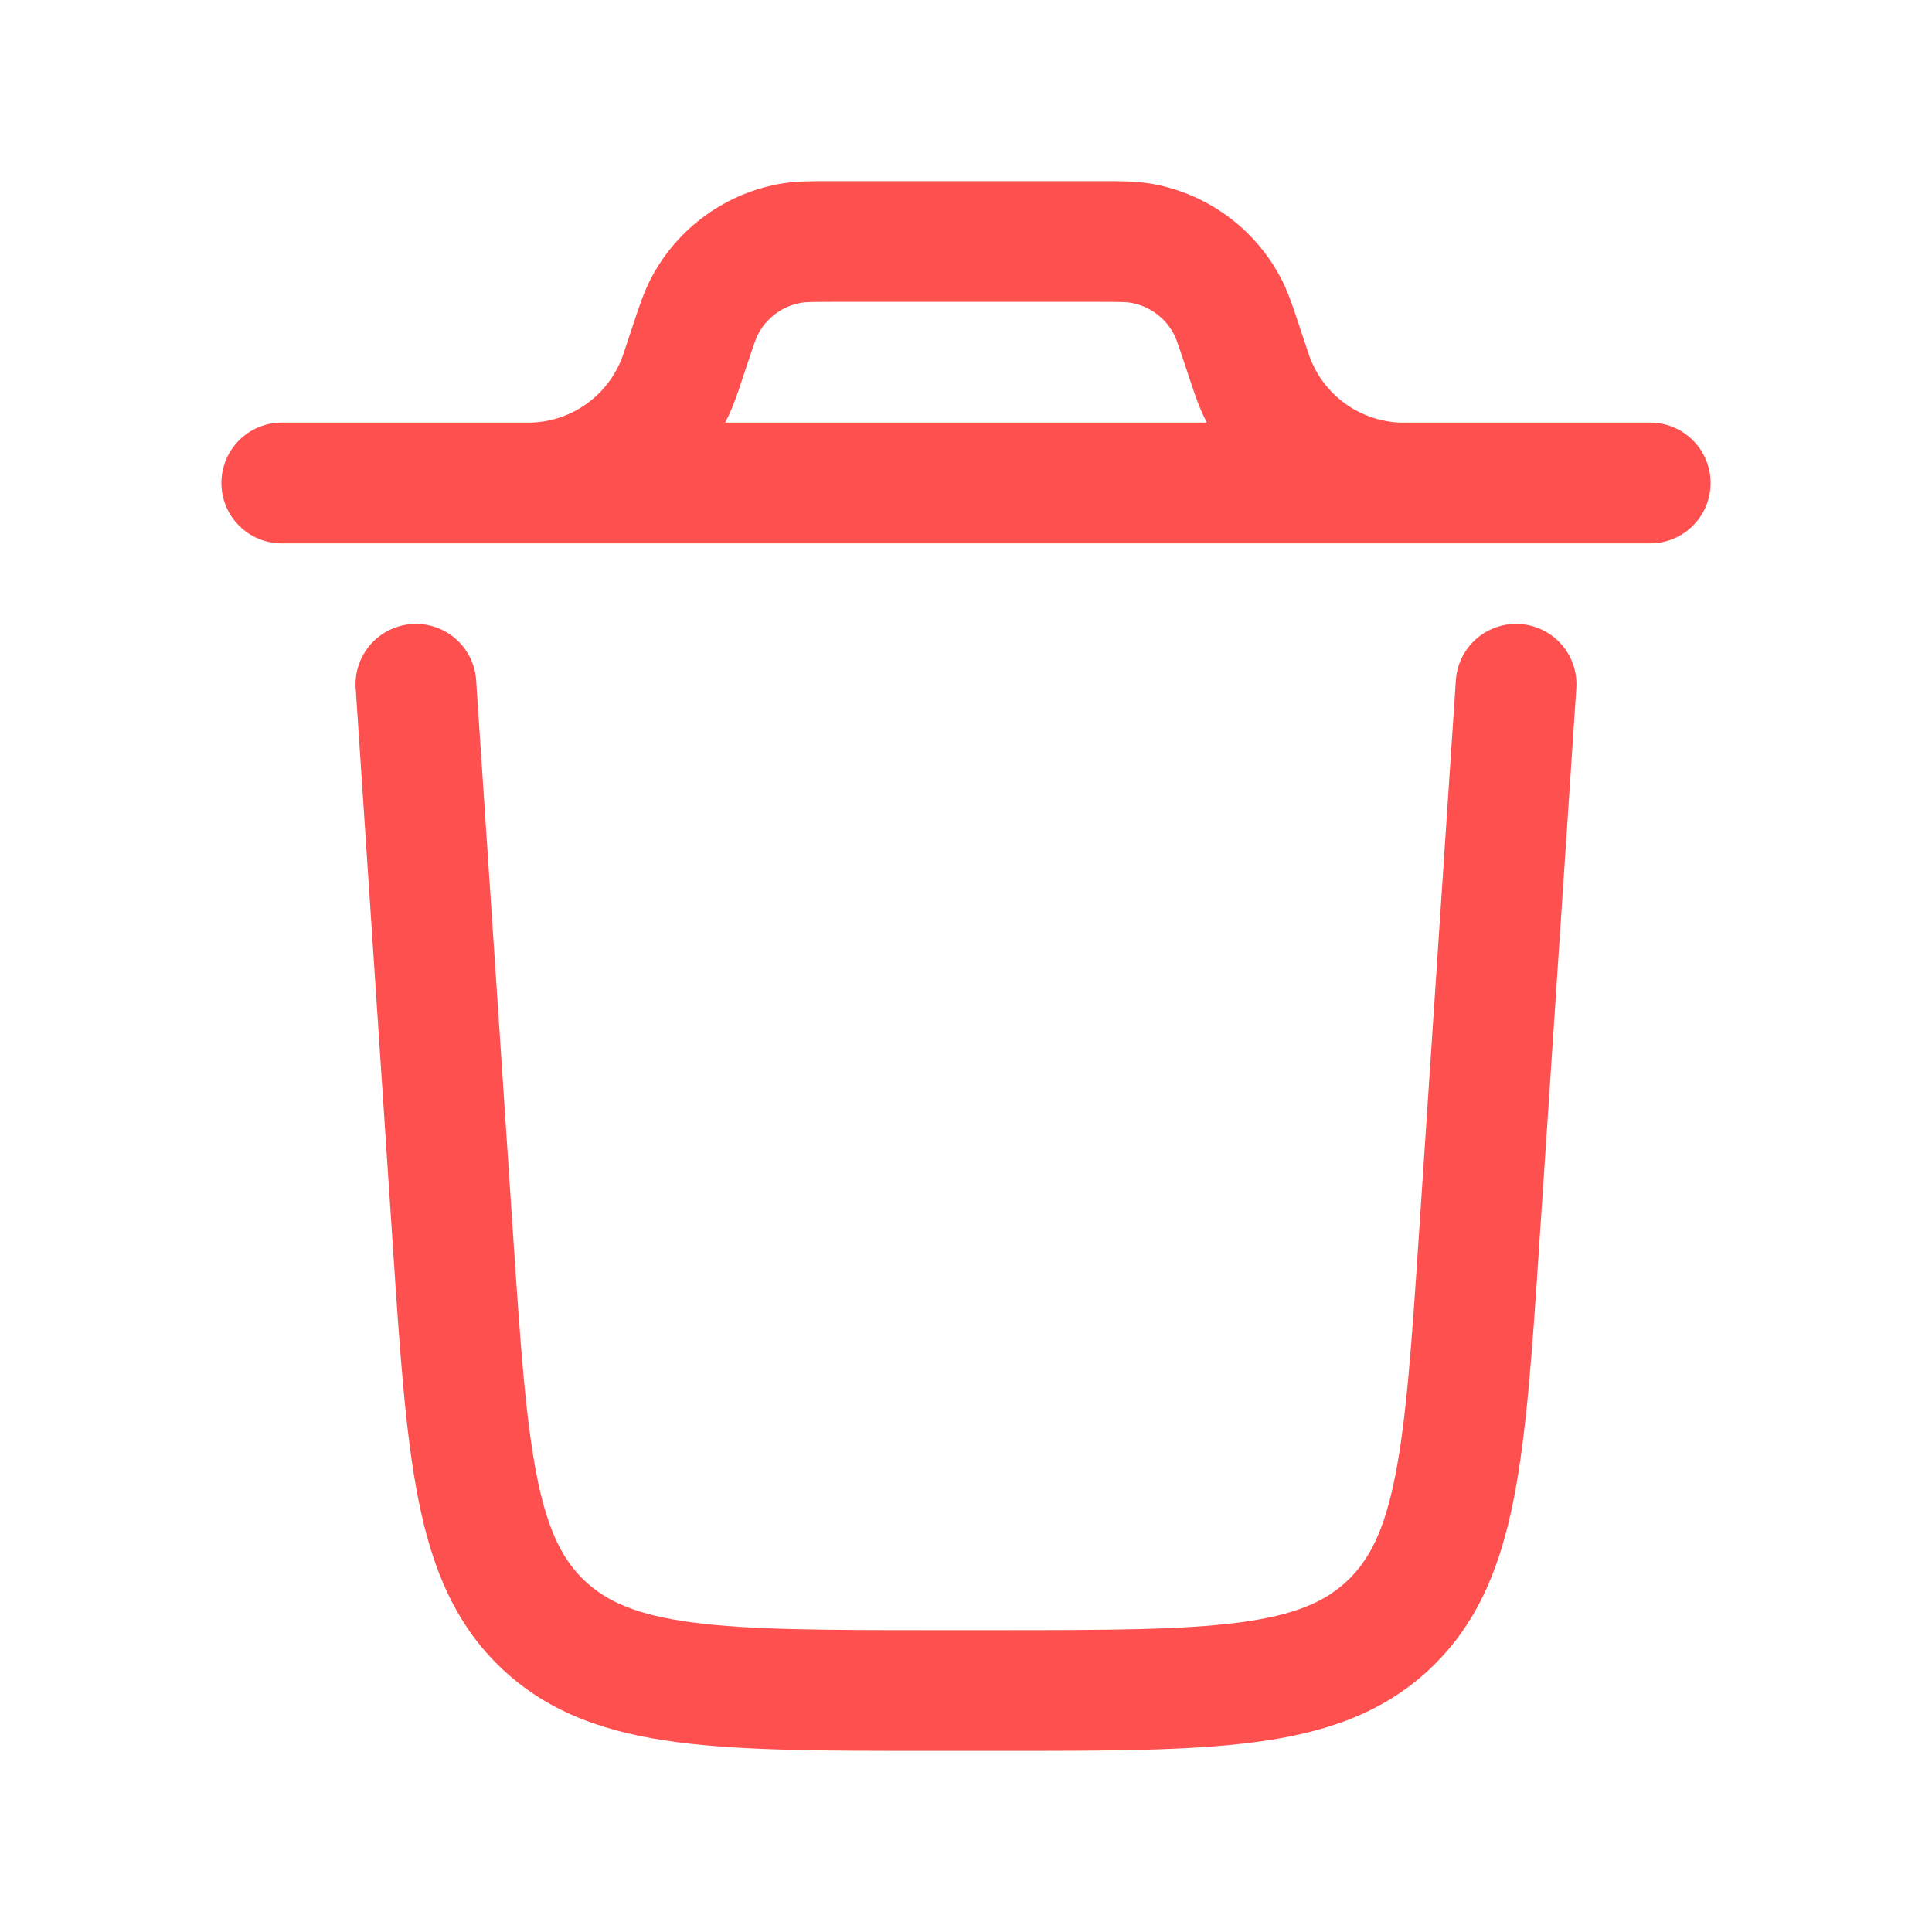
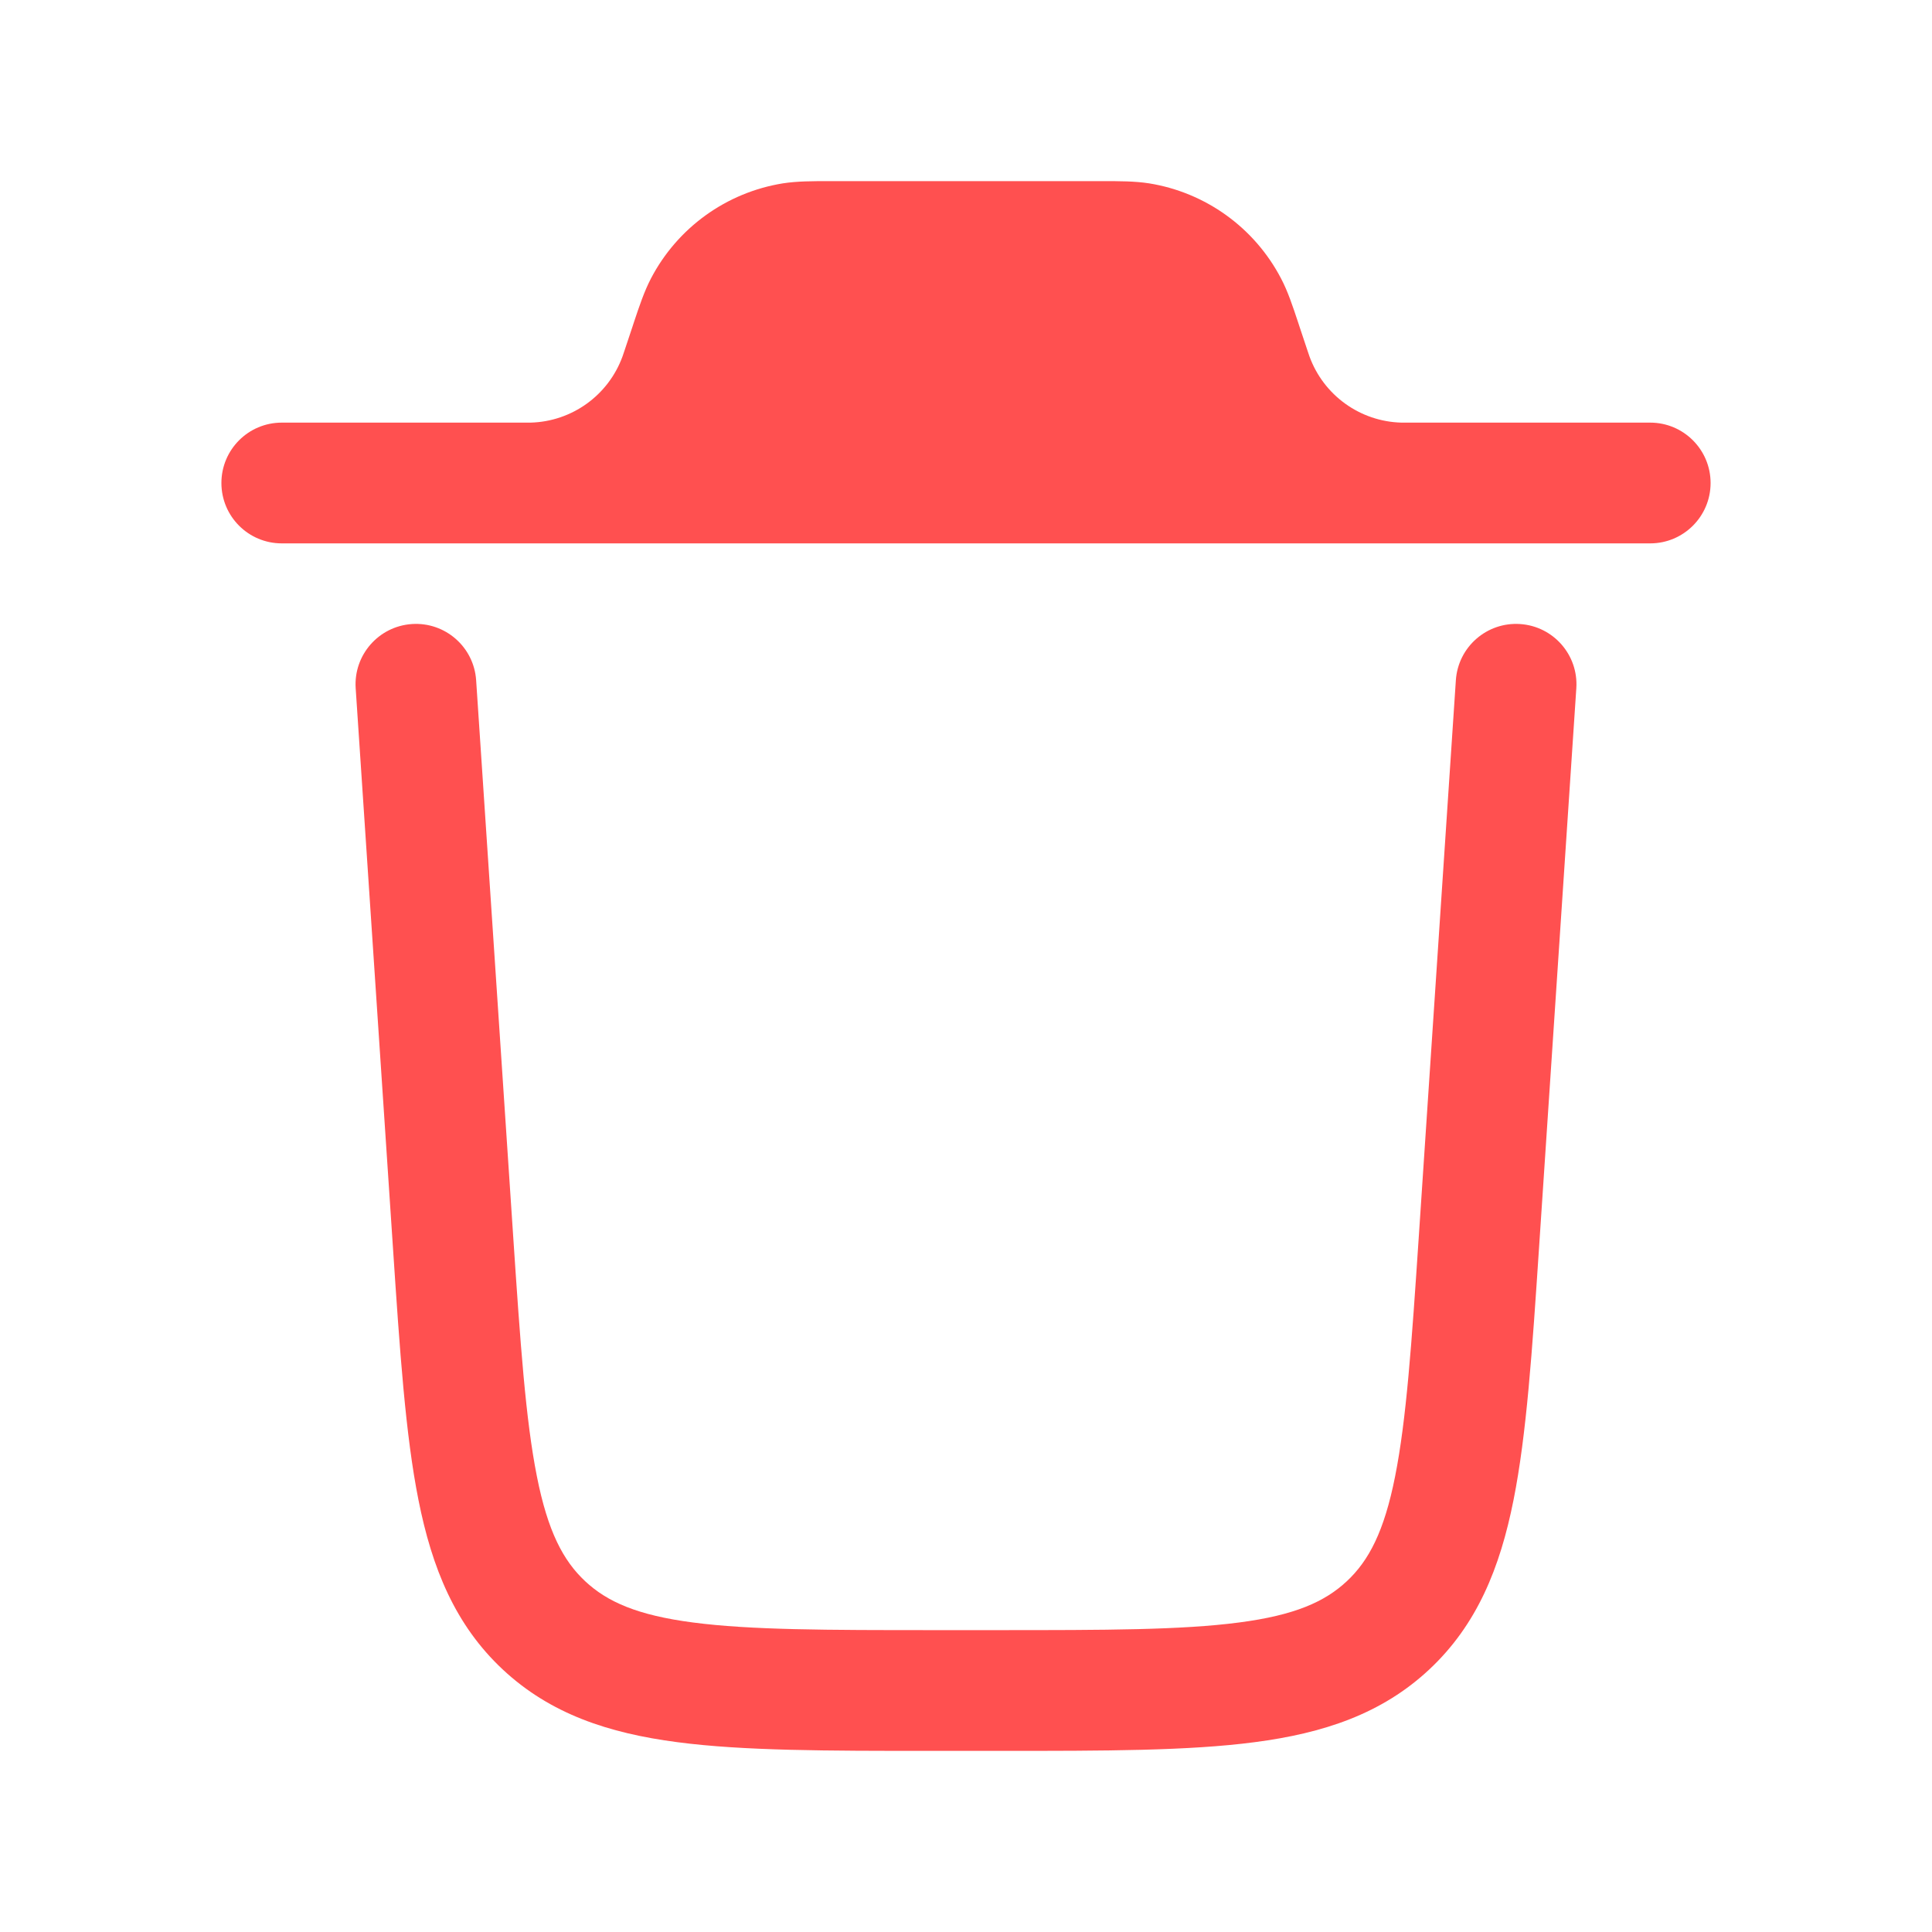
<svg xmlns="http://www.w3.org/2000/svg" width="20" height="20" viewBox="0 0 20 20" fill="none">
-   <path fill-rule="evenodd" clip-rule="evenodd" d="M4.264 6.46C4.608 6.437 4.906 6.697 4.929 7.042L5.312 12.791C5.387 13.914 5.441 14.696 5.558 15.284C5.671 15.854 5.83 16.156 6.058 16.369C6.286 16.582 6.598 16.721 7.174 16.796C7.769 16.874 8.552 16.875 9.678 16.875H10.322C11.448 16.875 12.231 16.874 12.826 16.796C13.402 16.721 13.714 16.582 13.942 16.369C14.17 16.156 14.329 15.854 14.442 15.284C14.559 14.696 14.613 13.914 14.688 12.791L15.071 7.042C15.094 6.697 15.392 6.437 15.736 6.46C16.081 6.483 16.341 6.781 16.318 7.125L15.932 12.918C15.861 13.987 15.803 14.851 15.668 15.528C15.528 16.232 15.289 16.821 14.796 17.282C14.303 17.743 13.7 17.942 12.988 18.035C12.303 18.125 11.438 18.125 10.366 18.125H9.634C8.563 18.125 7.697 18.125 7.012 18.035C6.3 17.942 5.697 17.743 5.204 17.282C4.711 16.821 4.472 16.232 4.332 15.528C4.197 14.851 4.139 13.987 4.068 12.918L3.682 7.125C3.659 6.781 3.92 6.483 4.264 6.46Z" fill="#FF5050" />
-   <path fill-rule="evenodd" clip-rule="evenodd" d="M8.629 1.875L8.591 1.875C8.411 1.875 8.254 1.875 8.105 1.898C7.519 1.992 7.012 2.358 6.738 2.884C6.669 3.017 6.619 3.166 6.562 3.337L6.55 3.374L6.469 3.617C6.453 3.664 6.449 3.677 6.445 3.688C6.299 4.091 5.921 4.364 5.492 4.375C5.481 4.375 5.467 4.375 5.417 4.375H2.917C2.571 4.375 2.292 4.655 2.292 5C2.292 5.345 2.571 5.625 2.917 5.625L5.424 5.625L5.438 5.625H14.562L14.576 5.625L17.083 5.625C17.428 5.625 17.708 5.345 17.708 5C17.708 4.655 17.428 4.375 17.083 4.375H14.583C14.533 4.375 14.52 4.375 14.508 4.375C14.079 4.364 13.701 4.091 13.555 3.688C13.551 3.677 13.547 3.664 13.531 3.617L13.45 3.374L13.438 3.337C13.381 3.166 13.332 3.017 13.262 2.884C12.988 2.358 12.481 1.992 11.895 1.898C11.746 1.875 11.589 1.875 11.409 1.875L11.371 1.875H8.629ZM7.62 4.113C7.588 4.203 7.55 4.291 7.507 4.375H12.493C12.45 4.291 12.412 4.203 12.38 4.113L12.347 4.018L12.264 3.769C12.188 3.541 12.171 3.495 12.153 3.461C12.062 3.286 11.893 3.164 11.698 3.133C11.661 3.127 11.611 3.125 11.371 3.125H8.629C8.389 3.125 8.34 3.127 8.302 3.133C8.107 3.164 7.938 3.286 7.847 3.461C7.829 3.495 7.812 3.541 7.736 3.769L7.653 4.019C7.64 4.056 7.63 4.085 7.62 4.113Z" fill="#FF5050" />
+   <path fillRule="evenodd" clipRule="evenodd" d="M4.264 6.46C4.608 6.437 4.906 6.697 4.929 7.042L5.312 12.791C5.387 13.914 5.441 14.696 5.558 15.284C5.671 15.854 5.83 16.156 6.058 16.369C6.286 16.582 6.598 16.721 7.174 16.796C7.769 16.874 8.552 16.875 9.678 16.875H10.322C11.448 16.875 12.231 16.874 12.826 16.796C13.402 16.721 13.714 16.582 13.942 16.369C14.17 16.156 14.329 15.854 14.442 15.284C14.559 14.696 14.613 13.914 14.688 12.791L15.071 7.042C15.094 6.697 15.392 6.437 15.736 6.46C16.081 6.483 16.341 6.781 16.318 7.125L15.932 12.918C15.861 13.987 15.803 14.851 15.668 15.528C15.528 16.232 15.289 16.821 14.796 17.282C14.303 17.743 13.7 17.942 12.988 18.035C12.303 18.125 11.438 18.125 10.366 18.125H9.634C8.563 18.125 7.697 18.125 7.012 18.035C6.3 17.942 5.697 17.743 5.204 17.282C4.711 16.821 4.472 16.232 4.332 15.528C4.197 14.851 4.139 13.987 4.068 12.918L3.682 7.125C3.659 6.781 3.92 6.483 4.264 6.46Z" fill="#FF5050" />
+   <path fillRule="evenodd" clipRule="evenodd" d="M8.629 1.875L8.591 1.875C8.411 1.875 8.254 1.875 8.105 1.898C7.519 1.992 7.012 2.358 6.738 2.884C6.669 3.017 6.619 3.166 6.562 3.337L6.55 3.374L6.469 3.617C6.453 3.664 6.449 3.677 6.445 3.688C6.299 4.091 5.921 4.364 5.492 4.375C5.481 4.375 5.467 4.375 5.417 4.375H2.917C2.571 4.375 2.292 4.655 2.292 5C2.292 5.345 2.571 5.625 2.917 5.625L5.424 5.625L5.438 5.625H14.562L14.576 5.625L17.083 5.625C17.428 5.625 17.708 5.345 17.708 5C17.708 4.655 17.428 4.375 17.083 4.375H14.583C14.533 4.375 14.52 4.375 14.508 4.375C14.079 4.364 13.701 4.091 13.555 3.688C13.551 3.677 13.547 3.664 13.531 3.617L13.45 3.374L13.438 3.337C13.381 3.166 13.332 3.017 13.262 2.884C12.988 2.358 12.481 1.992 11.895 1.898C11.746 1.875 11.589 1.875 11.409 1.875L11.371 1.875H8.629ZM7.62 4.113C7.588 4.203 7.55 4.291 7.507 4.375H12.493C12.45 4.291 12.412 4.203 12.38 4.113L12.347 4.018L12.264 3.769C12.188 3.541 12.171 3.495 12.153 3.461C12.062 3.286 11.893 3.164 11.698 3.133C11.661 3.127 11.611 3.125 11.371 3.125H8.629C8.389 3.125 8.34 3.127 8.302 3.133C8.107 3.164 7.938 3.286 7.847 3.461C7.829 3.495 7.812 3.541 7.736 3.769L7.653 4.019C7.64 4.056 7.63 4.085 7.62 4.113Z" fill="#FF5050" />
</svg>
